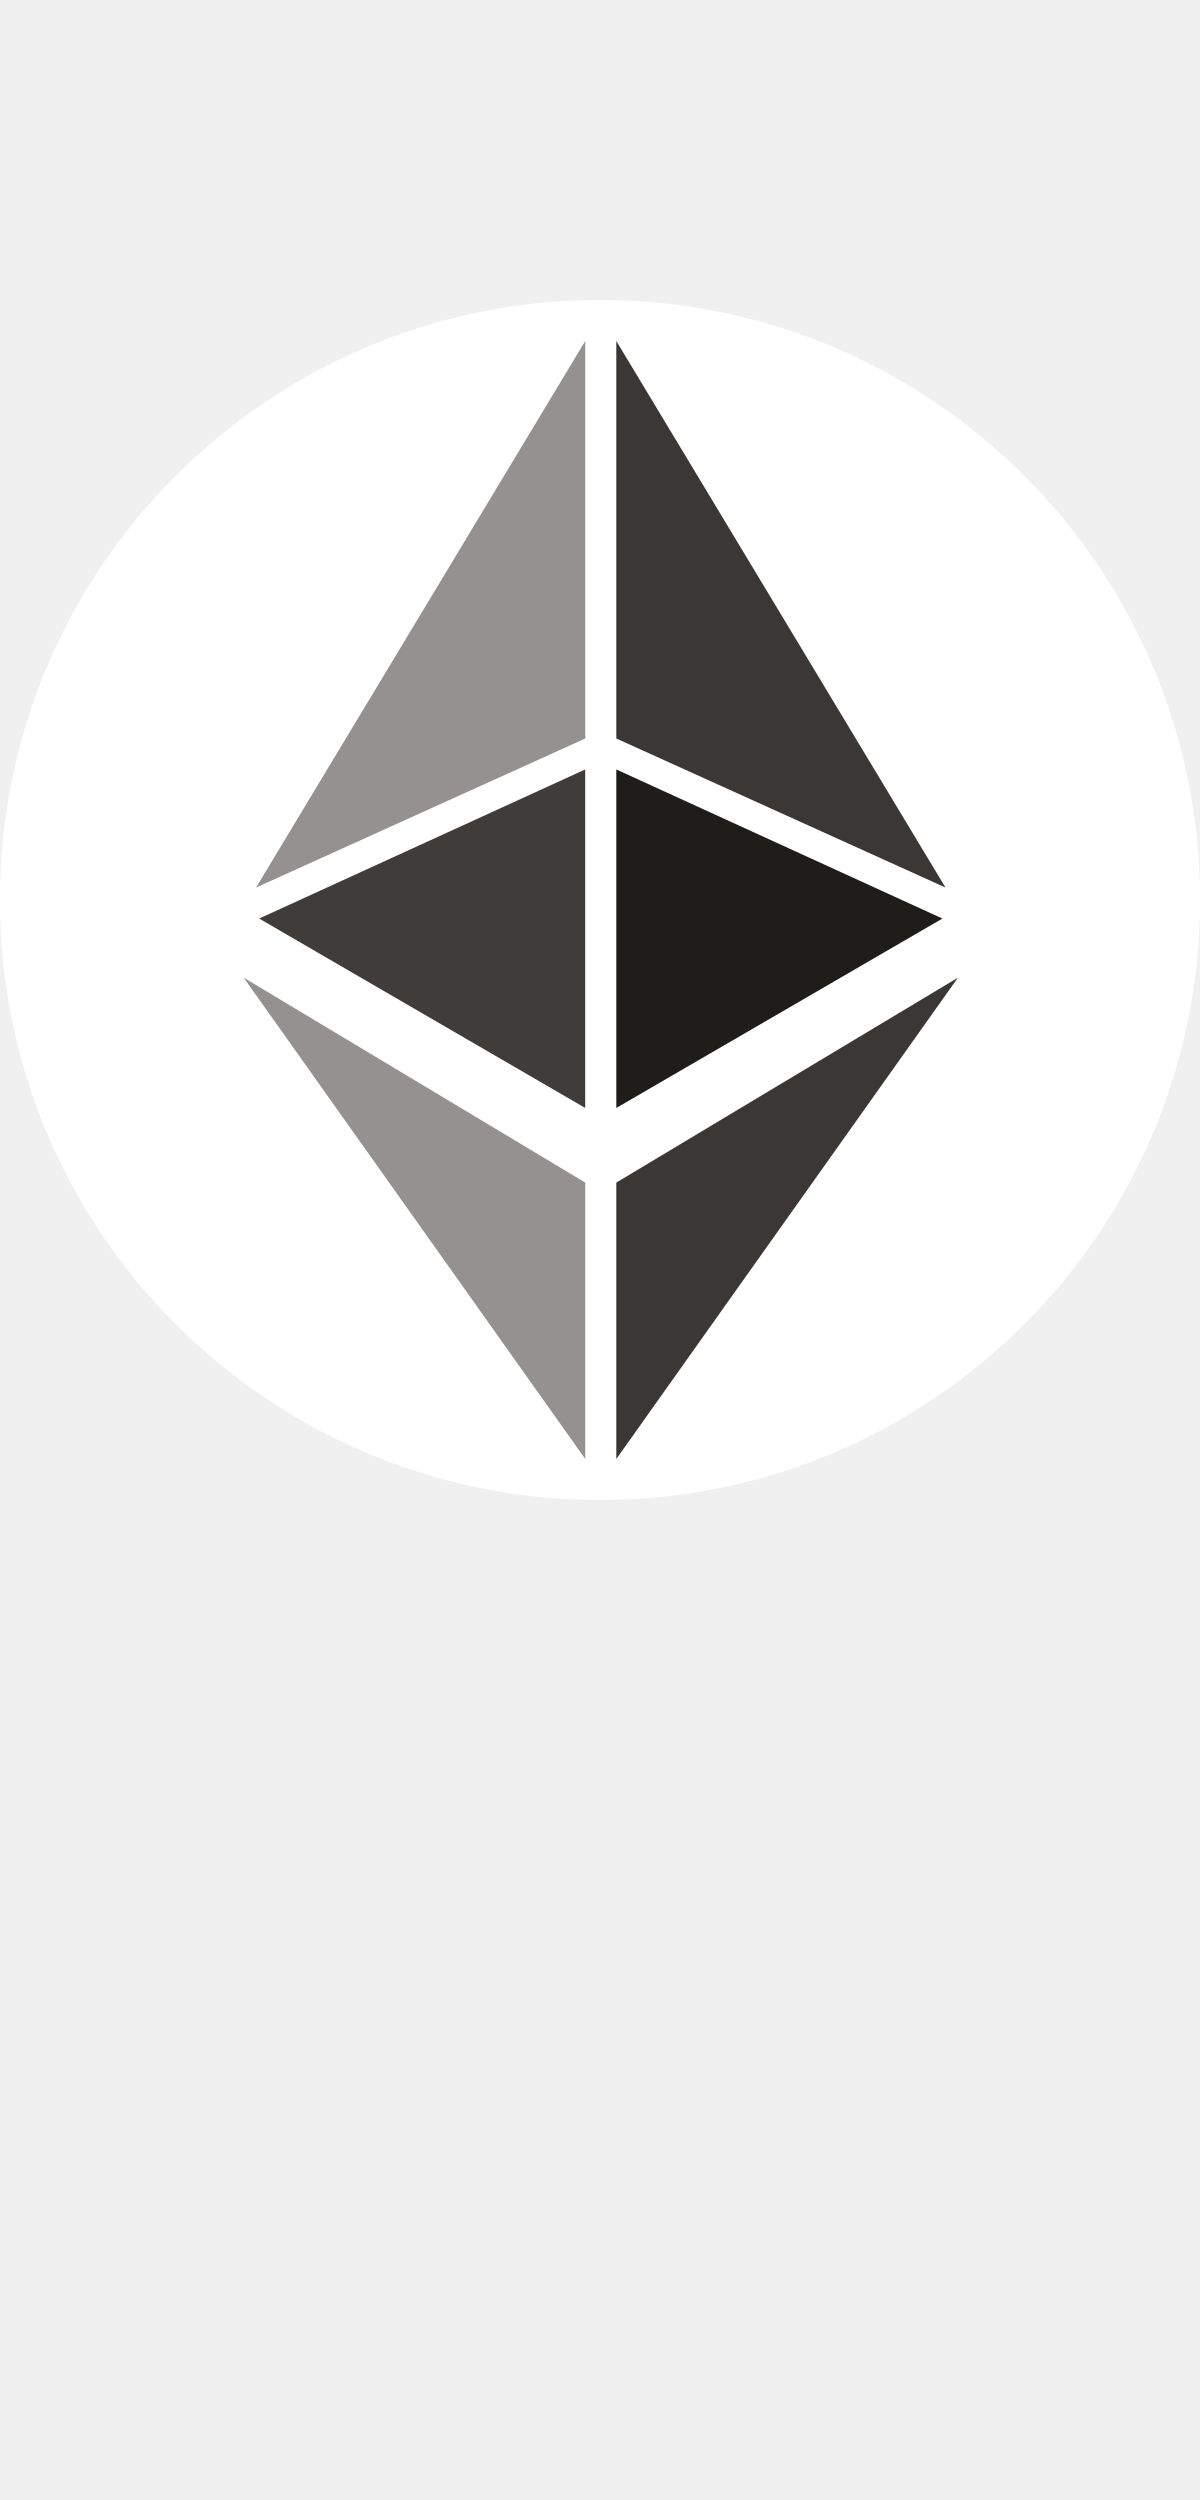
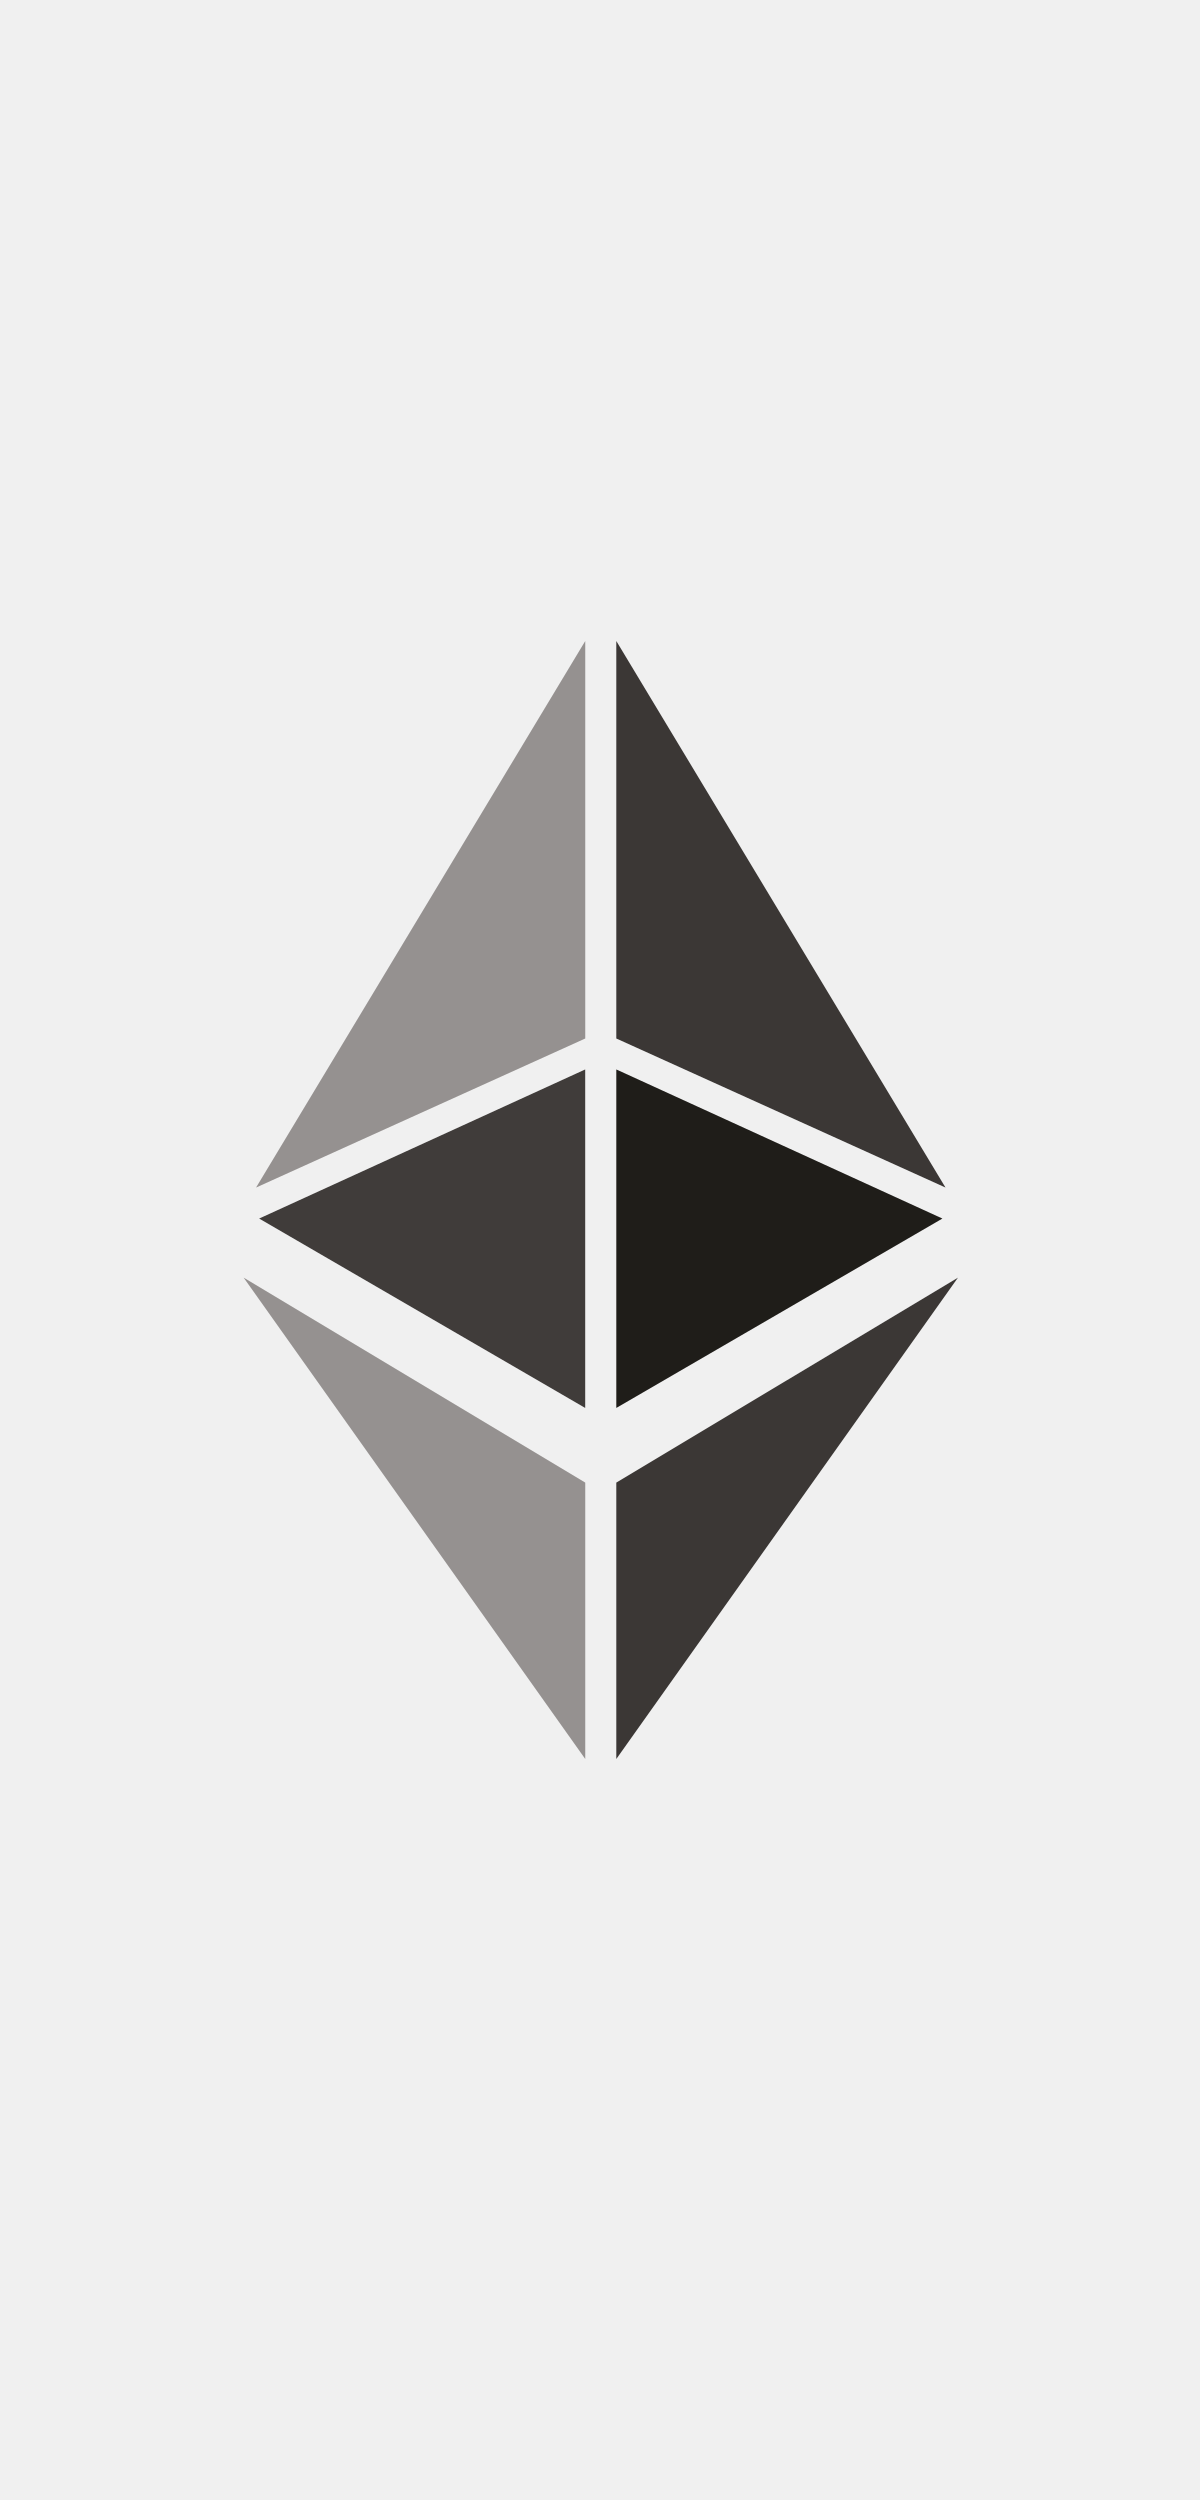
- <svg xmlns="http://www.w3.org/2000/svg" width="24" height="50" viewBox="0 0 24 50" fill="none">
-   <path d="M12 30C18.627 30 24 24.627 24 18C24 11.373 18.627 6 12 6C5.373 6 0 11.373 0 18C0 24.627 5.373 30 12 30Z" fill="white" />
+ <svg xmlns="http://www.w3.org/2000/svg" width="24" height="50" viewBox="0 0 24 38" fill="none">
+   <path d="M12 30C18.627 30 24 24.627 24 18C24 11.373 18.627 6 12 6C5.373 6 0 11.373 0 18C0 24.627 5.373 30 12 30Z" />
  <path d="M12.326 23.652V29.18L19.159 19.553L12.326 23.652ZM18.91 17.751L12.326 6.82V14.77L18.91 17.751Z" fill="#3B3735" />
  <path d="M12.326 15.389V22.159L18.848 18.371L12.326 15.389Z" fill="#1F1D19" />
  <path d="M5.121 17.751L11.705 6.82V14.77L5.121 17.751Z" fill="#959190" />
  <path d="M11.704 15.389V22.159L5.183 18.371L11.704 15.389Z" fill="#403C3A" />
  <path d="M11.705 23.652V29.18L4.873 19.553L11.705 23.652Z" fill="#959190" />
</svg>
